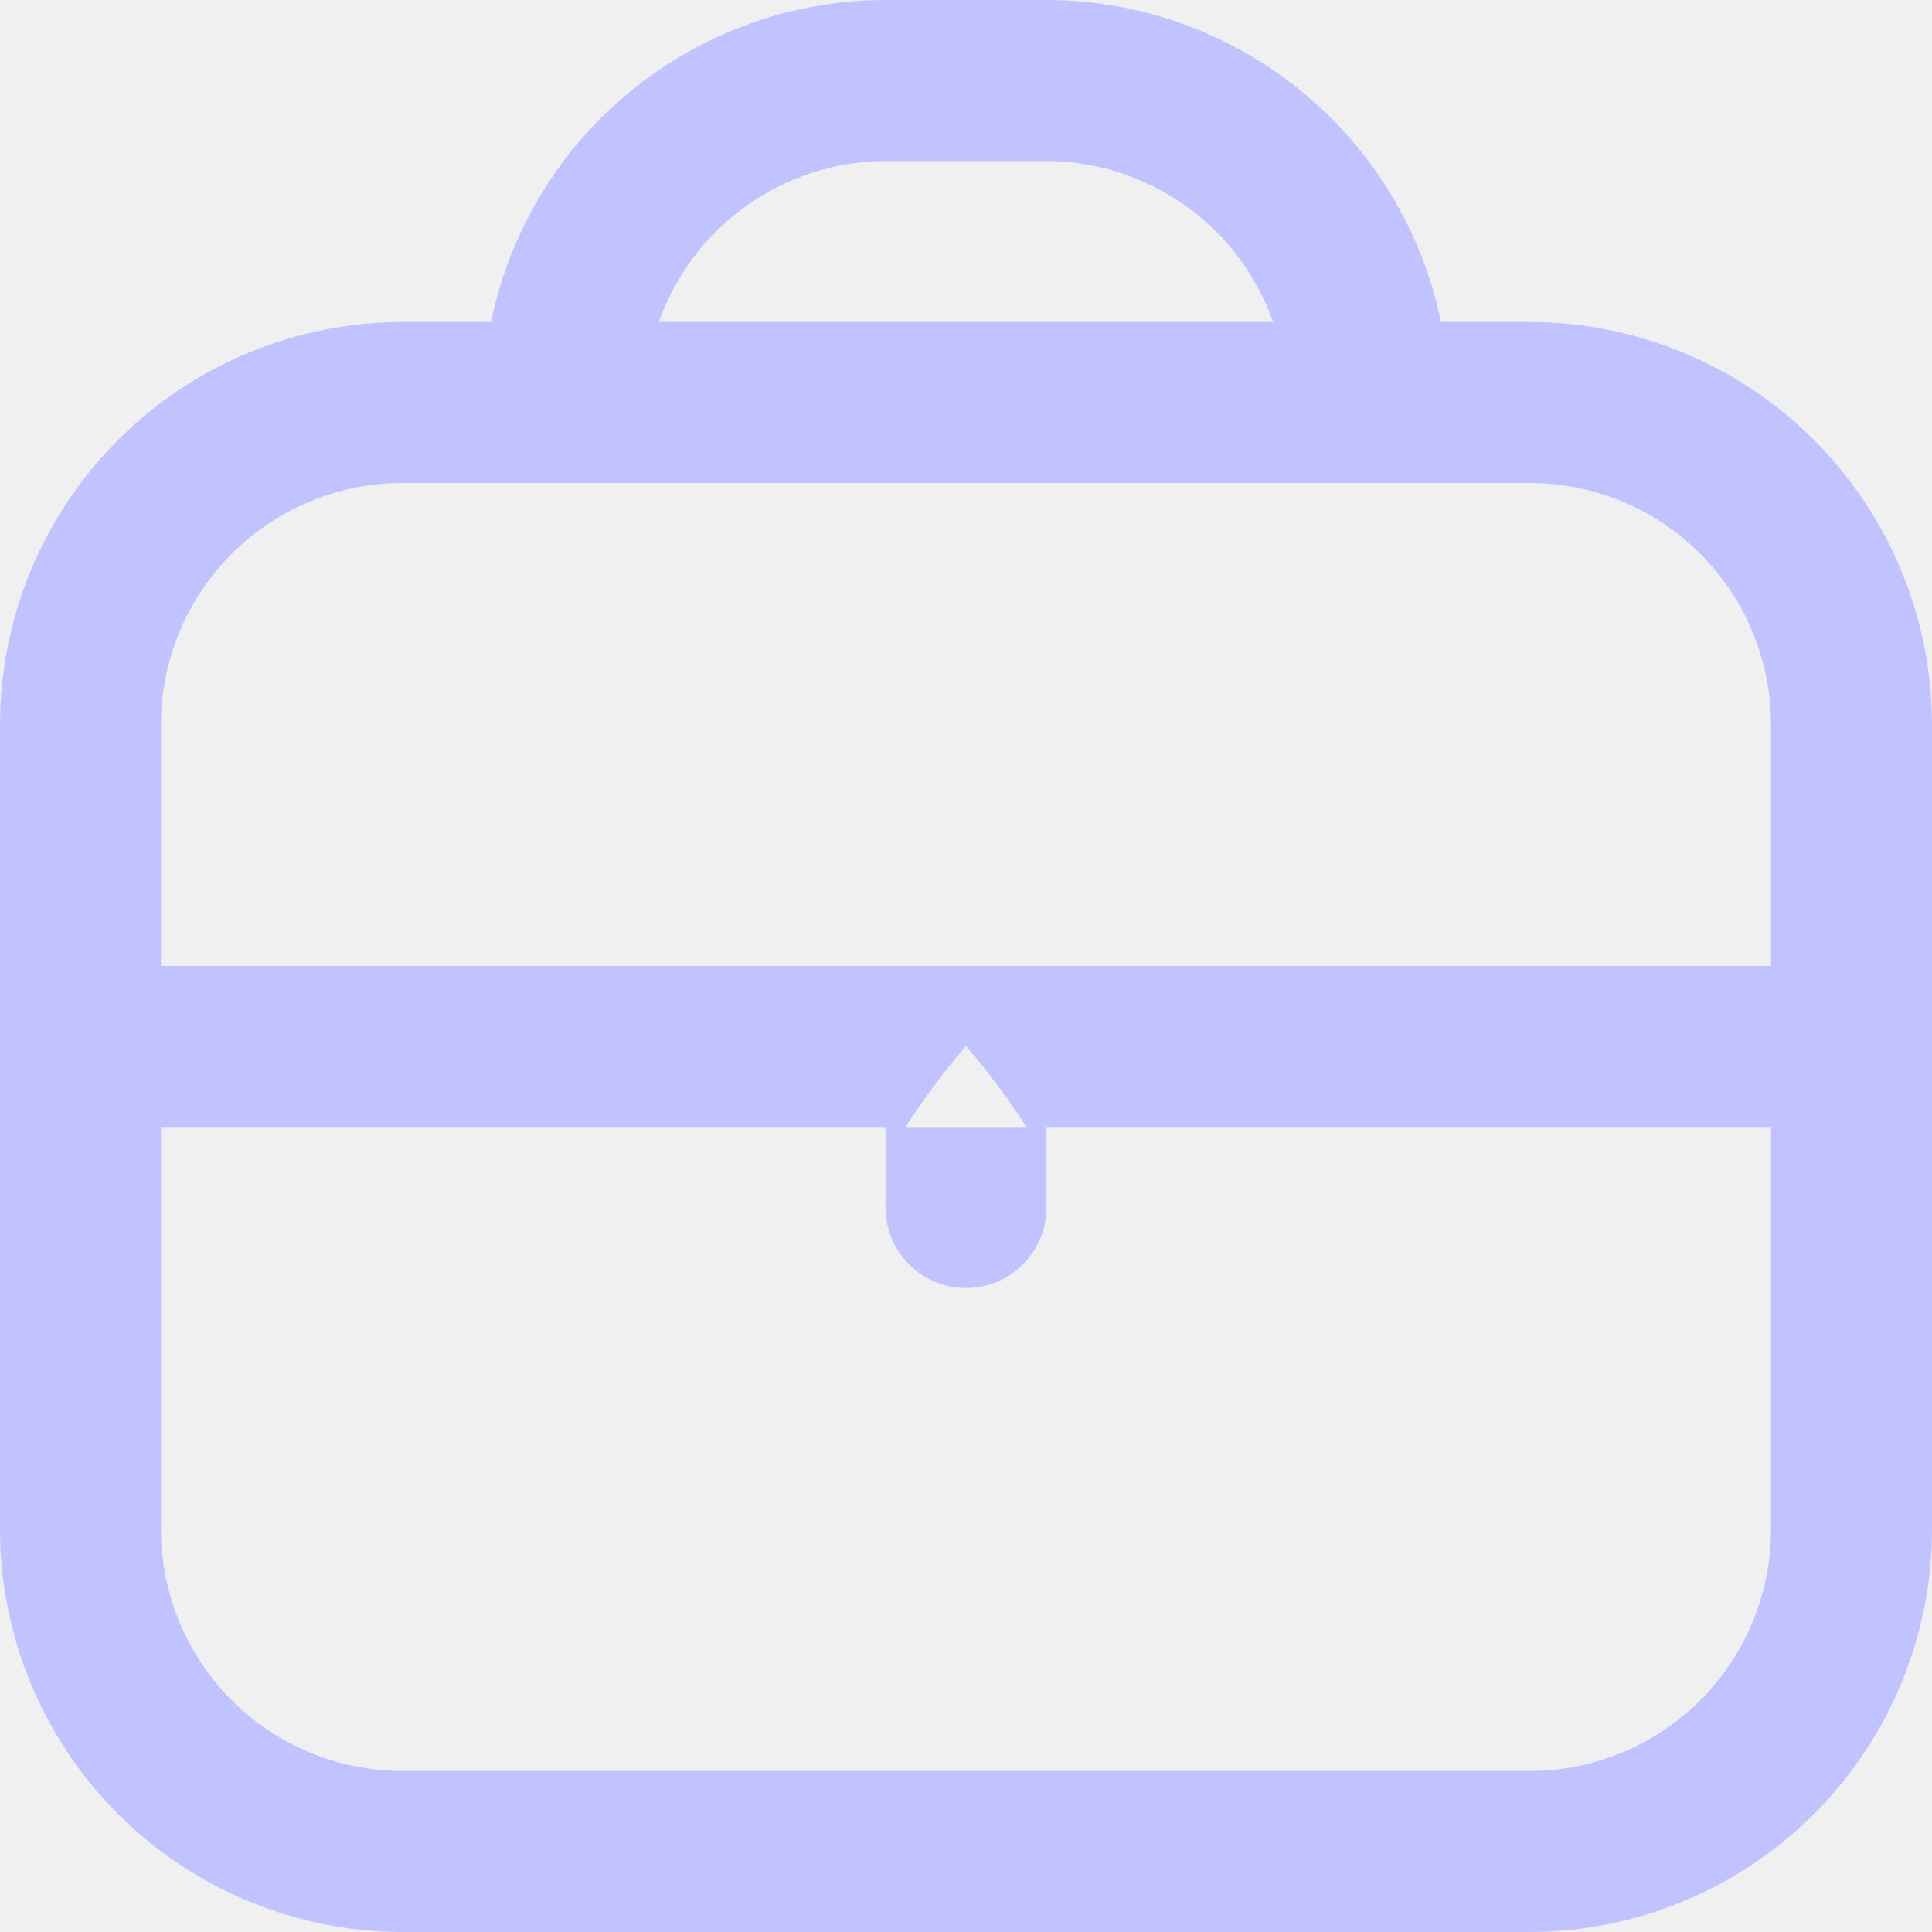
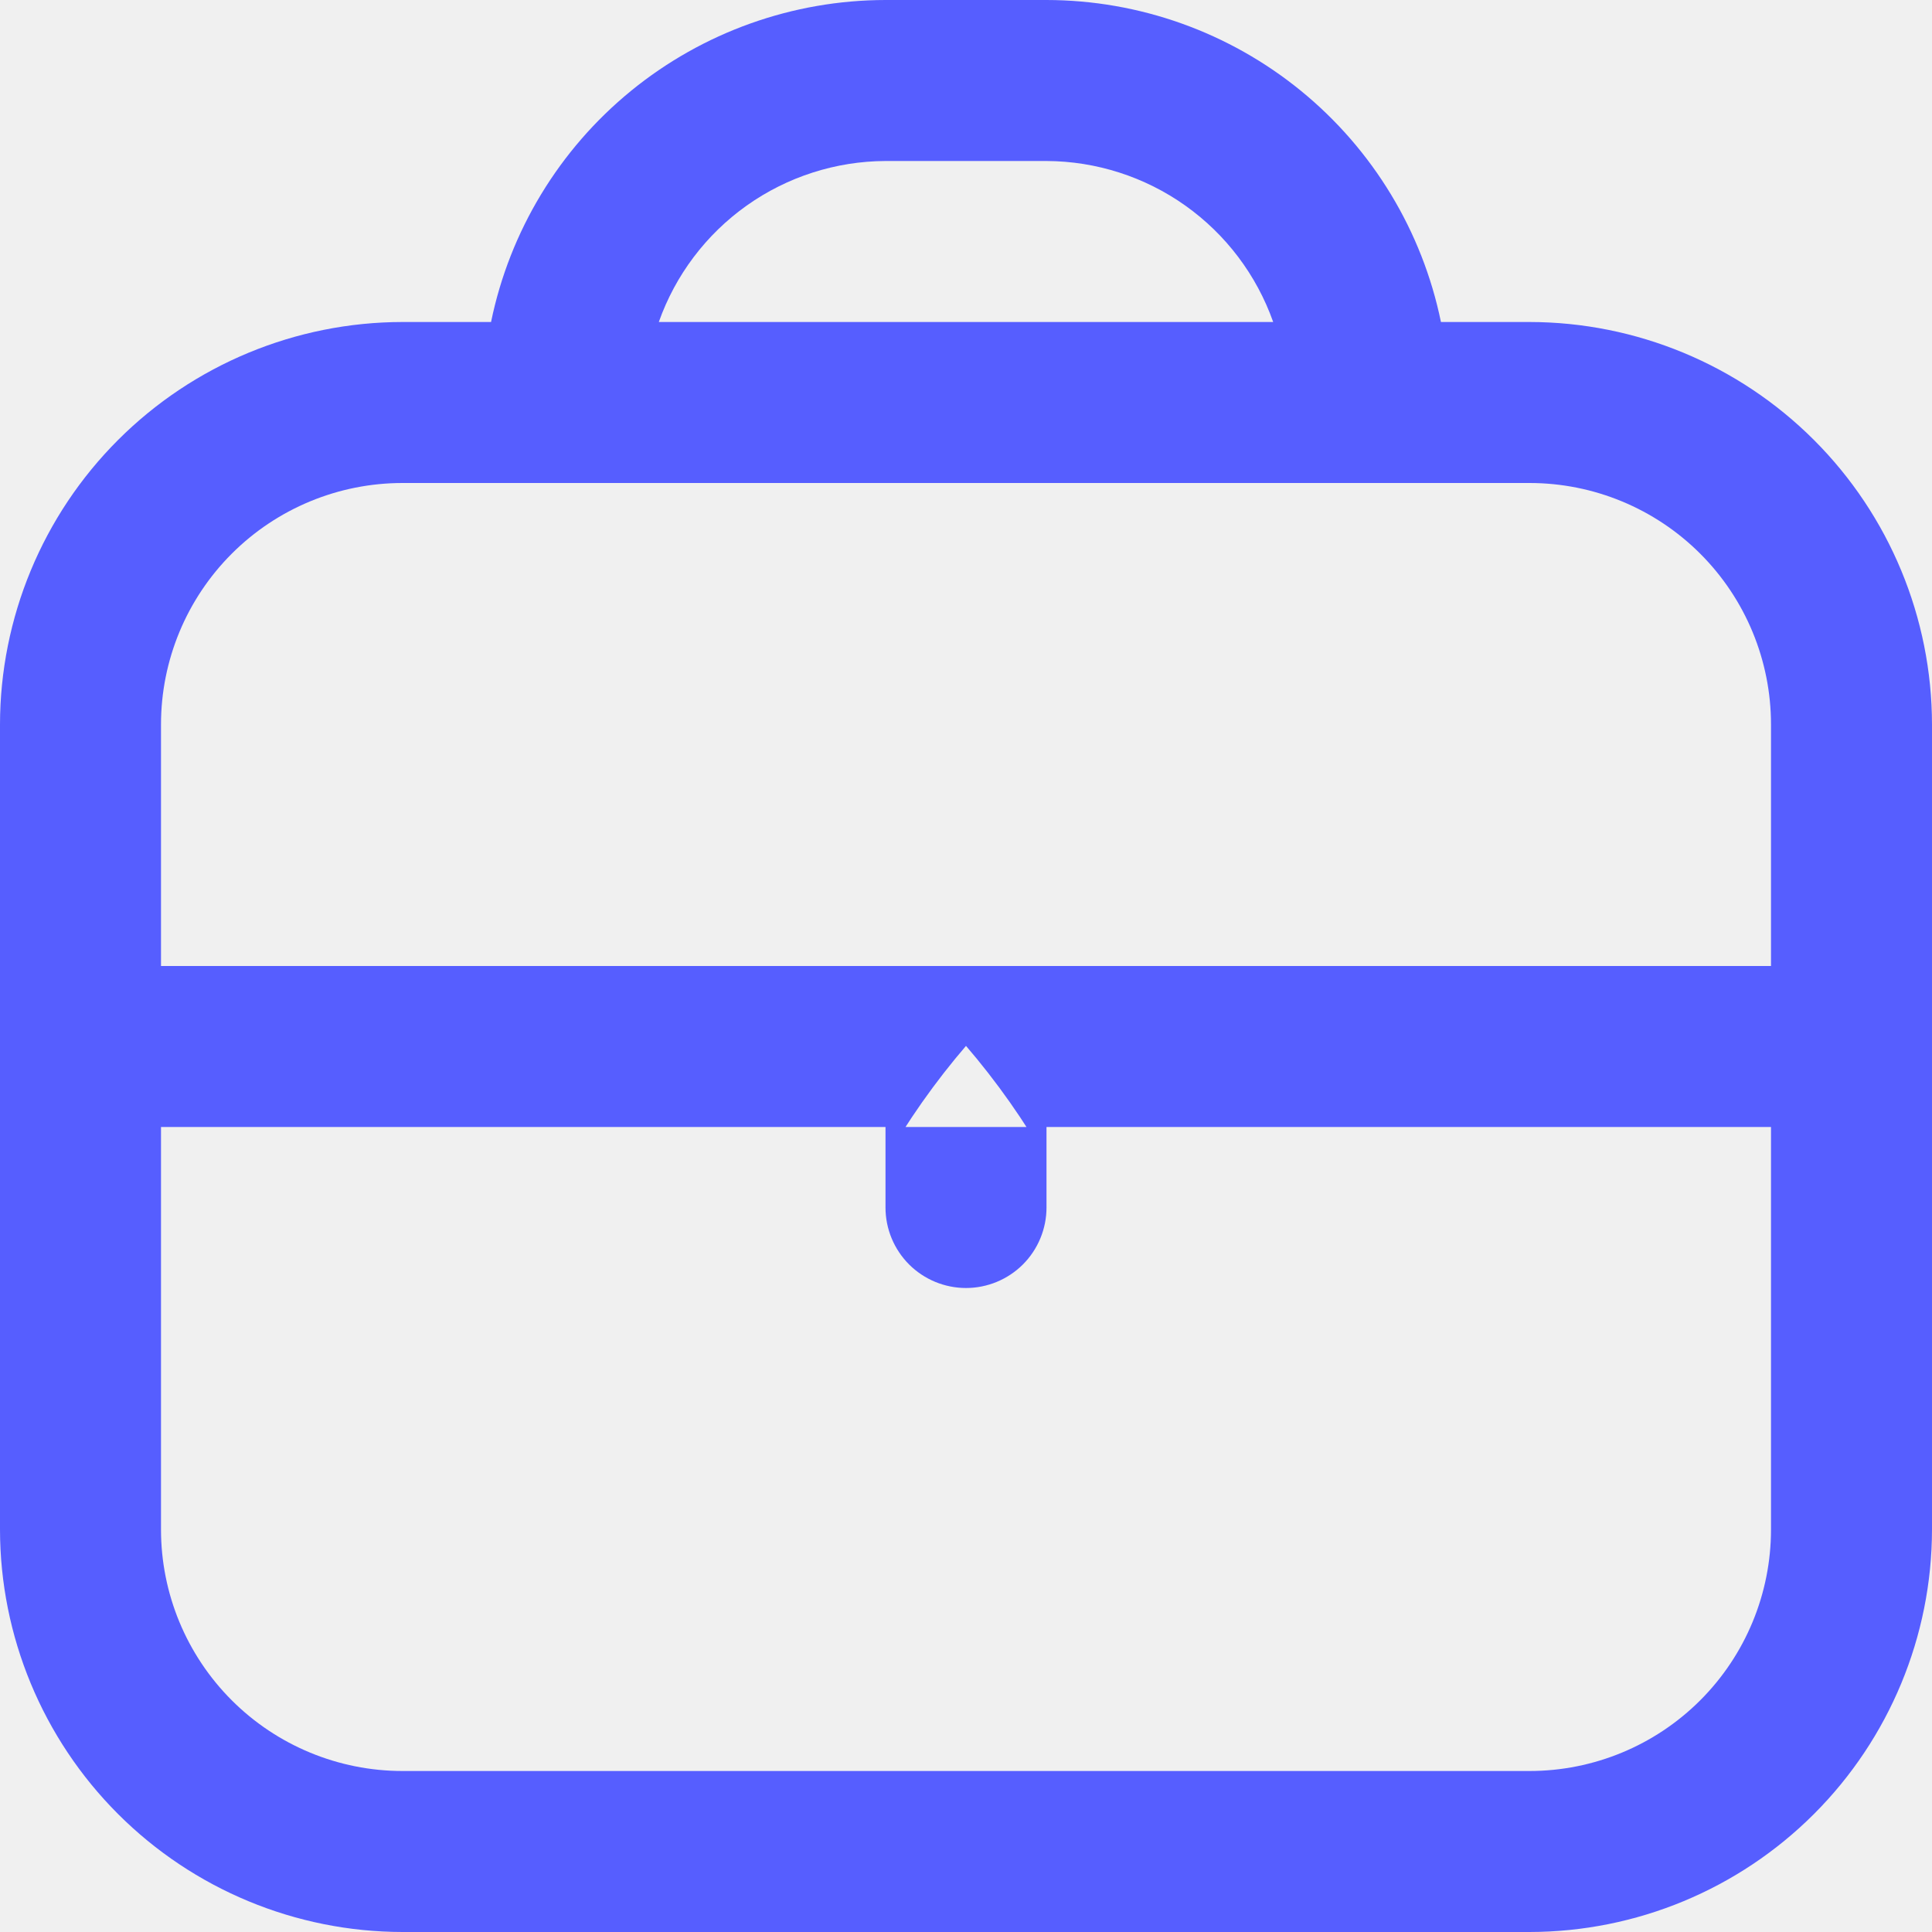
<svg xmlns="http://www.w3.org/2000/svg" width="36" height="36" viewBox="0 0 36 36" fill="none">
-   <g clip-path="url(#clip0_3509_1536)">
-     <mask id="path-1-inside-1_3509_1536" fill="white">
+   <g clip-path="url(#clip0_3601_1536)">
+     <mask id="path-1-inside-1_3601_1536" fill="white">
      <path d="M28.5 6H26.85C26.502 4.307 25.581 2.786 24.242 1.693C22.903 0.6 21.228 0.002 19.5 0L16.5 0C14.772 0.002 13.097 0.6 11.758 1.693C10.419 2.786 9.498 4.307 9.15 6H7.5C5.512 6.002 3.605 6.793 2.199 8.199C0.793 9.605 0.002 11.512 0 13.5L0 28.5C0.002 30.488 0.793 32.395 2.199 33.801C3.605 35.207 5.512 35.998 7.5 36H28.5C30.488 35.998 32.395 35.207 33.801 33.801C35.207 32.395 35.998 30.488 36 28.5V13.5C35.998 11.512 35.207 9.605 33.801 8.199C32.395 6.793 30.488 6.002 28.5 6ZM16.5 3H19.5C20.427 3.004 21.331 3.294 22.087 3.831C22.843 4.368 23.415 5.126 23.724 6H12.276C12.585 5.126 13.157 4.368 13.913 3.831C14.669 3.294 15.573 3.004 16.5 3ZM7.5 9H28.5C29.694 9 30.838 9.474 31.682 10.318C32.526 11.162 33 12.306 33 13.5V18H3V13.5C3 12.306 3.474 11.162 4.318 10.318C5.162 9.474 6.307 9 7.5 9ZM28.5 33H7.5C6.307 33 5.162 32.526 4.318 31.682C3.474 30.838 3 29.694 3 28.5V21H16.5V22.5C16.5 22.898 16.658 23.279 16.939 23.561C17.221 23.842 17.602 24 18 24C18.398 24 18.779 23.842 19.061 23.561C19.342 23.279 19.5 22.898 19.5 22.5V21H33V28.5C33 29.694 32.526 30.838 31.682 31.682C30.838 32.526 29.694 33 28.5 33Z" />
    </mask>
-     <path d="M28.5 6L28.526 -15.333L28.513 -15.333H28.5V6ZM26.85 6L5.954 10.297L9.457 27.333H26.85V6ZM19.5 0L19.527 -21.333L19.514 -21.333H19.5V0ZM16.5 0V-21.333H16.486L16.473 -21.333L16.5 0ZM9.15 6V27.333H26.543L30.046 10.297L9.15 6ZM7.5 6V-15.333H7.487L7.474 -15.333L7.5 6ZM0 13.5L-21.333 13.474L-21.333 13.487V13.5H0ZM0 28.5H-21.333V28.513L-21.333 28.526L0 28.5ZM7.5 36L7.474 57.333L7.487 57.333H7.5V36ZM28.5 36V57.333H28.513L28.526 57.333L28.5 36ZM36 28.5L57.333 28.526L57.333 28.513V28.5H36ZM36 13.5H57.333V13.487L57.333 13.474L36 13.5ZM16.5 3V-18.333H16.456L16.412 -18.333L16.5 3ZM19.5 3L19.588 -18.333L19.544 -18.333H19.5V3ZM23.724 6V27.333H53.894L43.837 -1.111L23.724 6ZM12.276 6L-7.837 -1.111L-17.894 27.333H12.276V6ZM7.5 9V-12.333V9ZM33 13.5H54.333H33ZM33 18V39.333H54.333V18H33ZM3 18H-18.333V39.333H3V18ZM3 13.5H-18.333H3ZM28.5 33V54.333V33ZM7.5 33V54.333V33ZM3 28.5H-18.333H3ZM3 21V-0.333H-18.333V21H3ZM16.5 21H37.833V-0.333H16.5V21ZM19.5 21V-0.333H-1.833V21H19.5ZM33 21H54.333V-0.333H33V21ZM33 28.5H54.333H33ZM28.5 -15.333H26.85V27.333H28.5V-15.333ZM47.746 1.703C46.409 -4.797 42.873 -10.637 37.733 -14.833L10.751 18.219C8.289 16.209 6.594 13.411 5.954 10.297L47.746 1.703ZM37.733 -14.833C32.592 -19.029 26.163 -21.325 19.527 -21.333L19.473 21.333C16.294 21.329 13.214 20.23 10.751 18.219L37.733 -14.833ZM19.5 -21.333H16.5V21.333H19.5V-21.333ZM16.473 -21.333C9.838 -21.325 3.408 -19.029 -1.733 -14.833L25.249 18.219C22.786 20.23 19.706 21.329 16.527 21.333L16.473 -21.333ZM-1.733 -14.833C-6.873 -10.637 -10.409 -4.797 -11.746 1.703L30.046 10.297C29.406 13.411 27.711 16.209 25.249 18.219L-1.733 -14.833ZM9.15 -15.333H7.5V27.333H9.15V-15.333ZM7.474 -15.333C-0.163 -15.324 -7.485 -12.286 -12.886 -6.886L17.284 23.284C14.696 25.873 11.186 27.329 7.526 27.333L7.474 -15.333ZM-12.886 -6.886C-18.286 -1.485 -21.324 5.837 -21.333 13.474L21.333 13.526C21.329 17.186 19.873 20.696 17.284 23.284L-12.886 -6.886ZM-21.333 13.5V28.5H21.333V13.5H-21.333ZM-21.333 28.526C-21.324 36.163 -18.286 43.485 -12.886 48.886L17.284 18.716C19.873 21.304 21.329 24.814 21.333 28.474L-21.333 28.526ZM-12.886 48.886C-7.485 54.286 -0.163 57.324 7.474 57.333L7.526 14.667C11.186 14.671 14.696 16.127 17.284 18.716L-12.886 48.886ZM7.5 57.333H28.5V14.667H7.5V57.333ZM28.526 57.333C36.163 57.324 43.485 54.286 48.886 48.886L18.716 18.716C21.304 16.127 24.814 14.671 28.474 14.667L28.526 57.333ZM48.886 48.886C54.286 43.485 57.324 36.163 57.333 28.526L14.667 28.474C14.671 24.814 16.127 21.304 18.716 18.716L48.886 48.886ZM57.333 28.5V13.5H14.667V28.5H57.333ZM57.333 13.474C57.324 5.837 54.286 -1.485 48.886 -6.886L18.716 23.284C16.127 20.696 14.671 17.186 14.667 13.526L57.333 13.474ZM48.886 -6.886C43.485 -12.286 36.163 -15.324 28.526 -15.333L28.474 27.333C24.814 27.329 21.304 25.873 18.716 23.284L48.886 -6.886ZM16.5 24.333H19.5V-18.333H16.5V24.333ZM19.412 24.333C15.942 24.319 12.562 23.233 9.734 21.224L34.44 -13.562C30.099 -16.645 24.912 -18.311 19.588 -18.333L19.412 24.333ZM9.734 21.224C6.906 19.215 4.767 16.382 3.611 13.111L43.837 -1.111C42.063 -6.13 38.781 -10.479 34.44 -13.562L9.734 21.224ZM23.724 -15.333H12.276V27.333H23.724V-15.333ZM32.389 13.111C31.233 16.382 29.094 19.215 26.266 21.224L1.56 -13.562C-2.781 -10.479 -6.063 -6.13 -7.837 -1.111L32.389 13.111ZM26.266 21.224C23.438 23.233 20.058 24.319 16.588 24.333L16.412 -18.333C11.088 -18.311 5.901 -16.645 1.56 -13.562L26.266 21.224ZM7.5 30.333H28.5V-12.333H7.5V30.333ZM28.5 30.333C24.035 30.333 19.754 28.56 16.597 25.403L46.767 -4.767C41.922 -9.612 35.351 -12.333 28.5 -12.333V30.333ZM16.597 25.403C13.44 22.246 11.667 17.965 11.667 13.5H54.333C54.333 6.649 51.612 0.078 46.767 -4.767L16.597 25.403ZM11.667 13.5V18H54.333V13.5H11.667ZM33 -3.333H3V39.333H33V-3.333ZM24.333 18V13.5H-18.333V18H24.333ZM24.333 13.5C24.333 17.965 22.56 22.246 19.403 25.403L-10.767 -4.767C-15.612 0.078 -18.333 6.649 -18.333 13.5H24.333ZM19.403 25.403C16.246 28.56 11.964 30.333 7.5 30.333V-12.333C0.649 -12.333 -5.922 -9.612 -10.767 -4.767L19.403 25.403ZM28.5 11.667H7.5V54.333H28.5V11.667ZM7.5 11.667C11.964 11.667 16.246 13.44 19.403 16.597L-10.767 46.767C-5.922 51.612 0.649 54.333 7.5 54.333V11.667ZM19.403 16.597C22.56 19.754 24.333 24.035 24.333 28.5H-18.333C-18.333 35.351 -15.612 41.922 -10.767 46.767L19.403 16.597ZM24.333 28.5V21H-18.333V28.5H24.333ZM3 42.333H16.5V-0.333H3V42.333ZM-4.833 21V22.5H37.833V21H-4.833ZM-4.833 22.5C-4.833 28.556 -2.428 34.364 1.854 38.646L32.024 8.476C35.744 12.195 37.833 17.24 37.833 22.5H-4.833ZM1.854 38.646C6.136 42.928 11.944 45.333 18 45.333V2.667C23.26 2.667 28.305 4.756 32.024 8.476L1.854 38.646ZM18 45.333C24.056 45.333 29.863 42.928 34.146 38.646L3.976 8.476C7.695 4.756 12.74 2.667 18 2.667V45.333ZM34.146 38.646C38.428 34.364 40.833 28.556 40.833 22.5H-1.833C-1.833 17.24 0.256 12.195 3.976 8.476L34.146 38.646ZM40.833 22.5V21H-1.833V22.5H40.833ZM19.5 42.333H33V-0.333H19.5V42.333ZM11.667 21V28.5H54.333V21H11.667ZM11.667 28.5C11.667 24.035 13.44 19.754 16.597 16.597L46.767 46.767C51.612 41.922 54.333 35.351 54.333 28.5H11.667ZM16.597 16.597C19.754 13.44 24.035 11.667 28.5 11.667V54.333C35.351 54.333 41.922 51.612 46.767 46.767L16.597 16.597Z" fill="#C0C3FF" mask="url(#path-1-inside-1_3509_1536)" />
+     <path d="M28.5 6L28.526 -15.333L28.513 -15.333H28.5V6ZM26.85 6L5.954 10.297L9.457 27.333H26.85V6ZM19.5 0L19.527 -21.333L19.514 -21.333H19.5V0ZM16.5 0V-21.333H16.486L16.473 -21.333L16.5 0ZM9.15 6V27.333H26.543L30.046 10.297L9.15 6ZM7.5 6V-15.333H7.487L7.474 -15.333L7.5 6ZM0 13.5L-21.333 13.474L-21.333 13.487V13.5H0ZM0 28.5H-21.333V28.513L-21.333 28.526L0 28.5ZM7.5 36L7.474 57.333L7.487 57.333H7.5V36ZM28.5 36V57.333H28.513L28.526 57.333L28.5 36ZM36 28.5L57.333 28.526L57.333 28.513V28.5H36ZM36 13.5H57.333V13.487L57.333 13.474L36 13.5ZM16.5 3V-18.333H16.456L16.412 -18.333L16.5 3ZM19.5 3L19.588 -18.333L19.544 -18.333H19.5V3ZM23.724 6V27.333H53.894L43.837 -1.111L23.724 6ZM12.276 6L-7.837 -1.111L-17.894 27.333H12.276V6ZM7.5 9V-12.333V9ZM33 13.5H54.333H33ZM33 18V39.333H54.333V18H33ZM3 18H-18.333V39.333H3V18ZM3 13.5H-18.333H3ZM28.5 33V54.333V33ZM7.5 33V54.333V33ZM3 28.5H-18.333H3ZM3 21V-0.333H-18.333V21H3ZM16.5 21H37.833V-0.333H16.5V21ZM19.5 21V-0.333H-1.833V21H19.5ZM33 21H54.333V-0.333H33V21ZM33 28.5H54.333H33ZM28.5 -15.333H26.85V27.333H28.5V-15.333ZM47.746 1.703C46.409 -4.797 42.873 -10.637 37.733 -14.833L10.751 18.219C8.289 16.209 6.594 13.411 5.954 10.297L47.746 1.703ZM37.733 -14.833C32.592 -19.029 26.163 -21.325 19.527 -21.333L19.473 21.333C16.294 21.329 13.214 20.23 10.751 18.219L37.733 -14.833ZM19.5 -21.333H16.5V21.333H19.5V-21.333ZM16.473 -21.333C9.838 -21.325 3.408 -19.029 -1.733 -14.833L25.249 18.219C22.786 20.23 19.706 21.329 16.527 21.333L16.473 -21.333ZM-1.733 -14.833C-6.873 -10.637 -10.409 -4.797 -11.746 1.703L30.046 10.297C29.406 13.411 27.711 16.209 25.249 18.219L-1.733 -14.833ZM9.15 -15.333H7.5V27.333H9.15V-15.333ZM7.474 -15.333C-0.163 -15.324 -7.485 -12.286 -12.886 -6.886L17.284 23.284C14.696 25.873 11.186 27.329 7.526 27.333L7.474 -15.333ZM-12.886 -6.886C-18.286 -1.485 -21.324 5.837 -21.333 13.474L21.333 13.526C21.329 17.186 19.873 20.696 17.284 23.284L-12.886 -6.886ZM-21.333 13.5V28.5H21.333V13.5H-21.333ZM-21.333 28.526C-21.324 36.163 -18.286 43.485 -12.886 48.886L17.284 18.716C19.873 21.304 21.329 24.814 21.333 28.474L-21.333 28.526ZM-12.886 48.886C-7.485 54.286 -0.163 57.324 7.474 57.333L7.526 14.667C11.186 14.671 14.696 16.127 17.284 18.716L-12.886 48.886ZM7.5 57.333H28.5V14.667H7.5V57.333ZM28.526 57.333C36.163 57.324 43.485 54.286 48.886 48.886L18.716 18.716C21.304 16.127 24.814 14.671 28.474 14.667L28.526 57.333ZM48.886 48.886C54.286 43.485 57.324 36.163 57.333 28.526L14.667 28.474C14.671 24.814 16.127 21.304 18.716 18.716L48.886 48.886ZM57.333 28.5V13.5H14.667V28.5H57.333ZM57.333 13.474C57.324 5.837 54.286 -1.485 48.886 -6.886L18.716 23.284C16.127 20.696 14.671 17.186 14.667 13.526L57.333 13.474ZM48.886 -6.886C43.485 -12.286 36.163 -15.324 28.526 -15.333L28.474 27.333C24.814 27.329 21.304 25.873 18.716 23.284L48.886 -6.886ZM16.5 24.333H19.5V-18.333H16.5V24.333ZM19.412 24.333C15.942 24.319 12.562 23.233 9.734 21.224L34.44 -13.562C30.099 -16.645 24.912 -18.311 19.588 -18.333L19.412 24.333ZM9.734 21.224C6.906 19.215 4.767 16.382 3.611 13.111L43.837 -1.111C42.063 -6.13 38.781 -10.479 34.44 -13.562L9.734 21.224ZM23.724 -15.333H12.276V27.333H23.724V-15.333ZM32.389 13.111C31.233 16.382 29.094 19.215 26.266 21.224L1.56 -13.562C-2.781 -10.479 -6.063 -6.13 -7.837 -1.111L32.389 13.111ZM26.266 21.224C23.438 23.233 20.058 24.319 16.588 24.333L16.412 -18.333C11.088 -18.311 5.901 -16.645 1.56 -13.562L26.266 21.224ZM7.5 30.333H28.5V-12.333H7.5V30.333ZM28.5 30.333C24.035 30.333 19.754 28.56 16.597 25.403L46.767 -4.767C41.922 -9.612 35.351 -12.333 28.5 -12.333V30.333ZM16.597 25.403C13.44 22.246 11.667 17.965 11.667 13.5H54.333C54.333 6.649 51.612 0.078 46.767 -4.767L16.597 25.403ZM11.667 13.5V18H54.333V13.5H11.667ZM33 -3.333H3V39.333H33V-3.333ZM24.333 18V13.5H-18.333V18H24.333ZM24.333 13.5C24.333 17.965 22.56 22.246 19.403 25.403L-10.767 -4.767C-15.612 0.078 -18.333 6.649 -18.333 13.5H24.333ZM19.403 25.403C16.246 28.56 11.964 30.333 7.5 30.333V-12.333C0.649 -12.333 -5.922 -9.612 -10.767 -4.767L19.403 25.403ZM28.5 11.667H7.5V54.333H28.5V11.667ZM7.5 11.667C11.964 11.667 16.246 13.44 19.403 16.597L-10.767 46.767C-5.922 51.612 0.649 54.333 7.5 54.333V11.667ZM19.403 16.597C22.56 19.754 24.333 24.035 24.333 28.5H-18.333C-18.333 35.351 -15.612 41.922 -10.767 46.767L19.403 16.597ZM24.333 28.5V21H-18.333V28.5H24.333ZM3 42.333H16.5V-0.333H3V42.333ZM-4.833 21V22.5H37.833V21H-4.833ZM-4.833 22.5C-4.833 28.556 -2.428 34.364 1.854 38.646L32.024 8.476C35.744 12.195 37.833 17.24 37.833 22.5H-4.833ZM1.854 38.646C6.136 42.928 11.944 45.333 18 45.333V2.667C23.26 2.667 28.305 4.756 32.024 8.476L1.854 38.646ZM18 45.333C24.056 45.333 29.863 42.928 34.146 38.646L3.976 8.476C7.695 4.756 12.74 2.667 18 2.667V45.333ZM34.146 38.646C38.428 34.364 40.833 28.556 40.833 22.5H-1.833C-1.833 17.24 0.256 12.195 3.976 8.476L34.146 38.646ZM40.833 22.5V21H-1.833V22.5H40.833ZM19.5 42.333H33V-0.333H19.5V42.333ZM11.667 21V28.5H54.333V21H11.667ZM11.667 28.5C11.667 24.035 13.44 19.754 16.597 16.597L46.767 46.767C51.612 41.922 54.333 35.351 54.333 28.5H11.667ZM16.597 16.597C19.754 13.44 24.035 11.667 28.5 11.667V54.333C35.351 54.333 41.922 51.612 46.767 46.767L16.597 16.597Z" fill="#565EFF" mask="url(#path-1-inside-1_3601_1536)" />
  </g>
  <defs>
-     <clipPath id="clip0_3509_1536">
+     <clipPath id="clip0_3601_1536">
      <rect width="36" height="36" fill="white" />
    </clipPath>
  </defs>
</svg>
